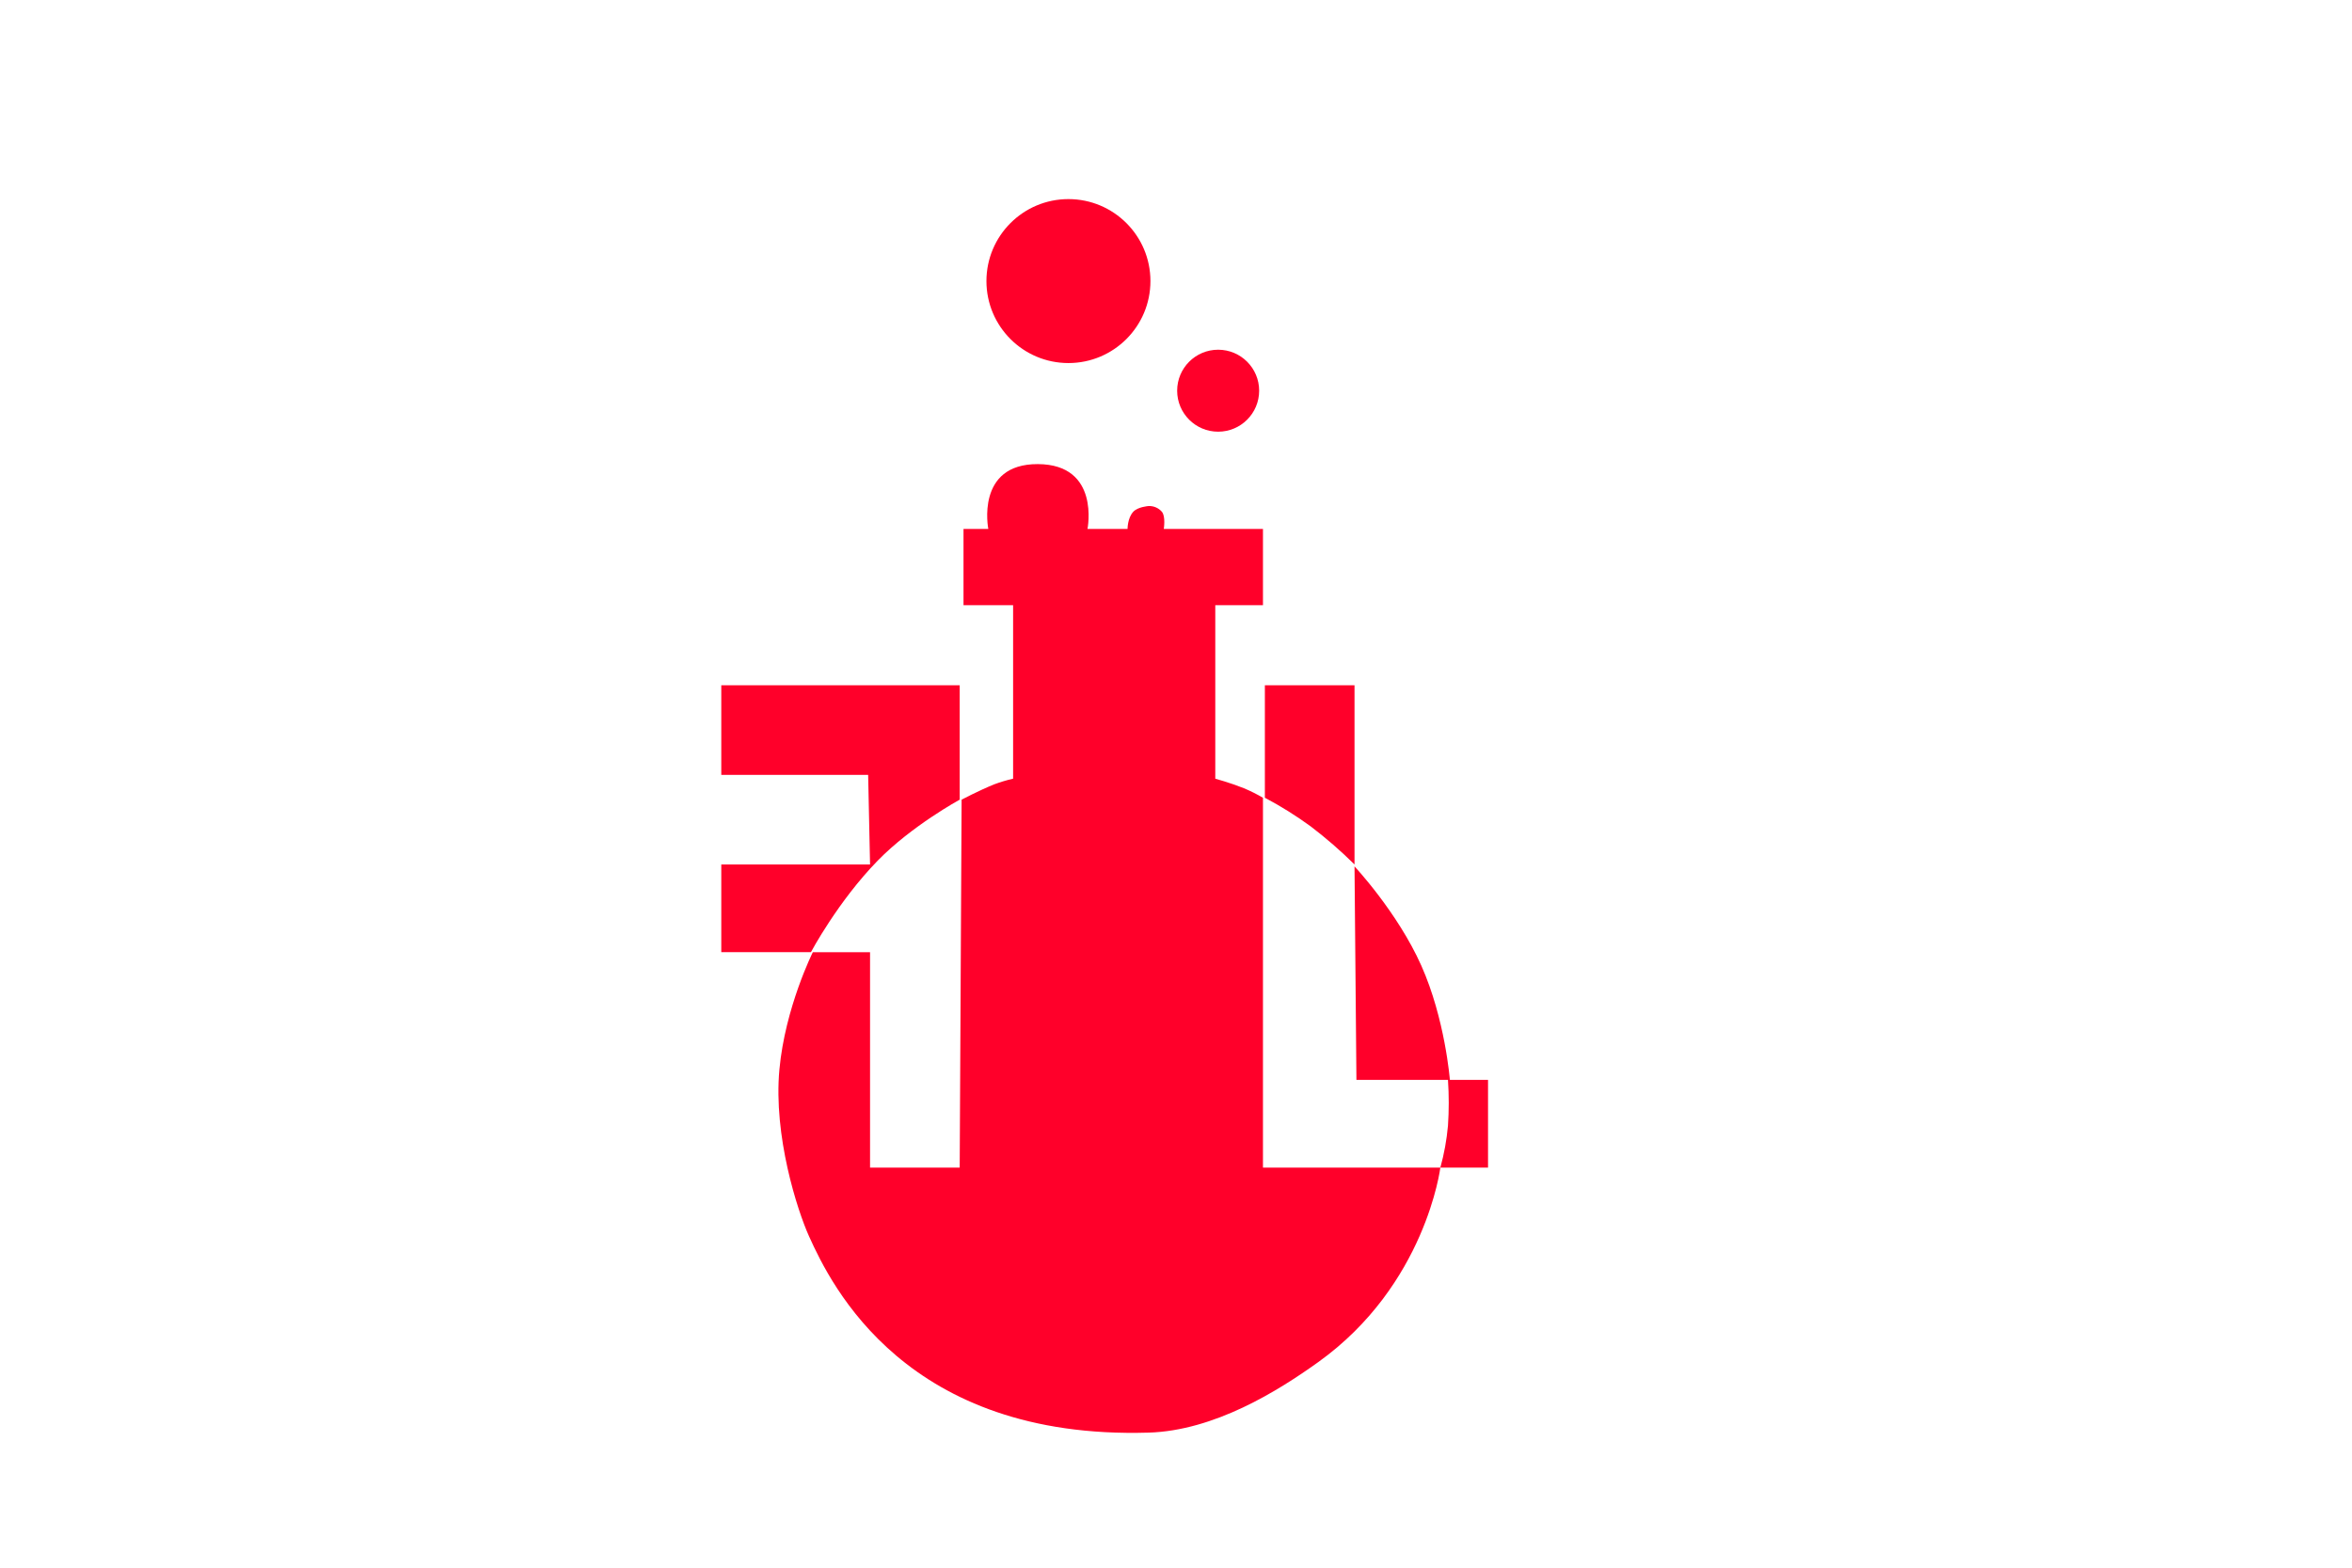
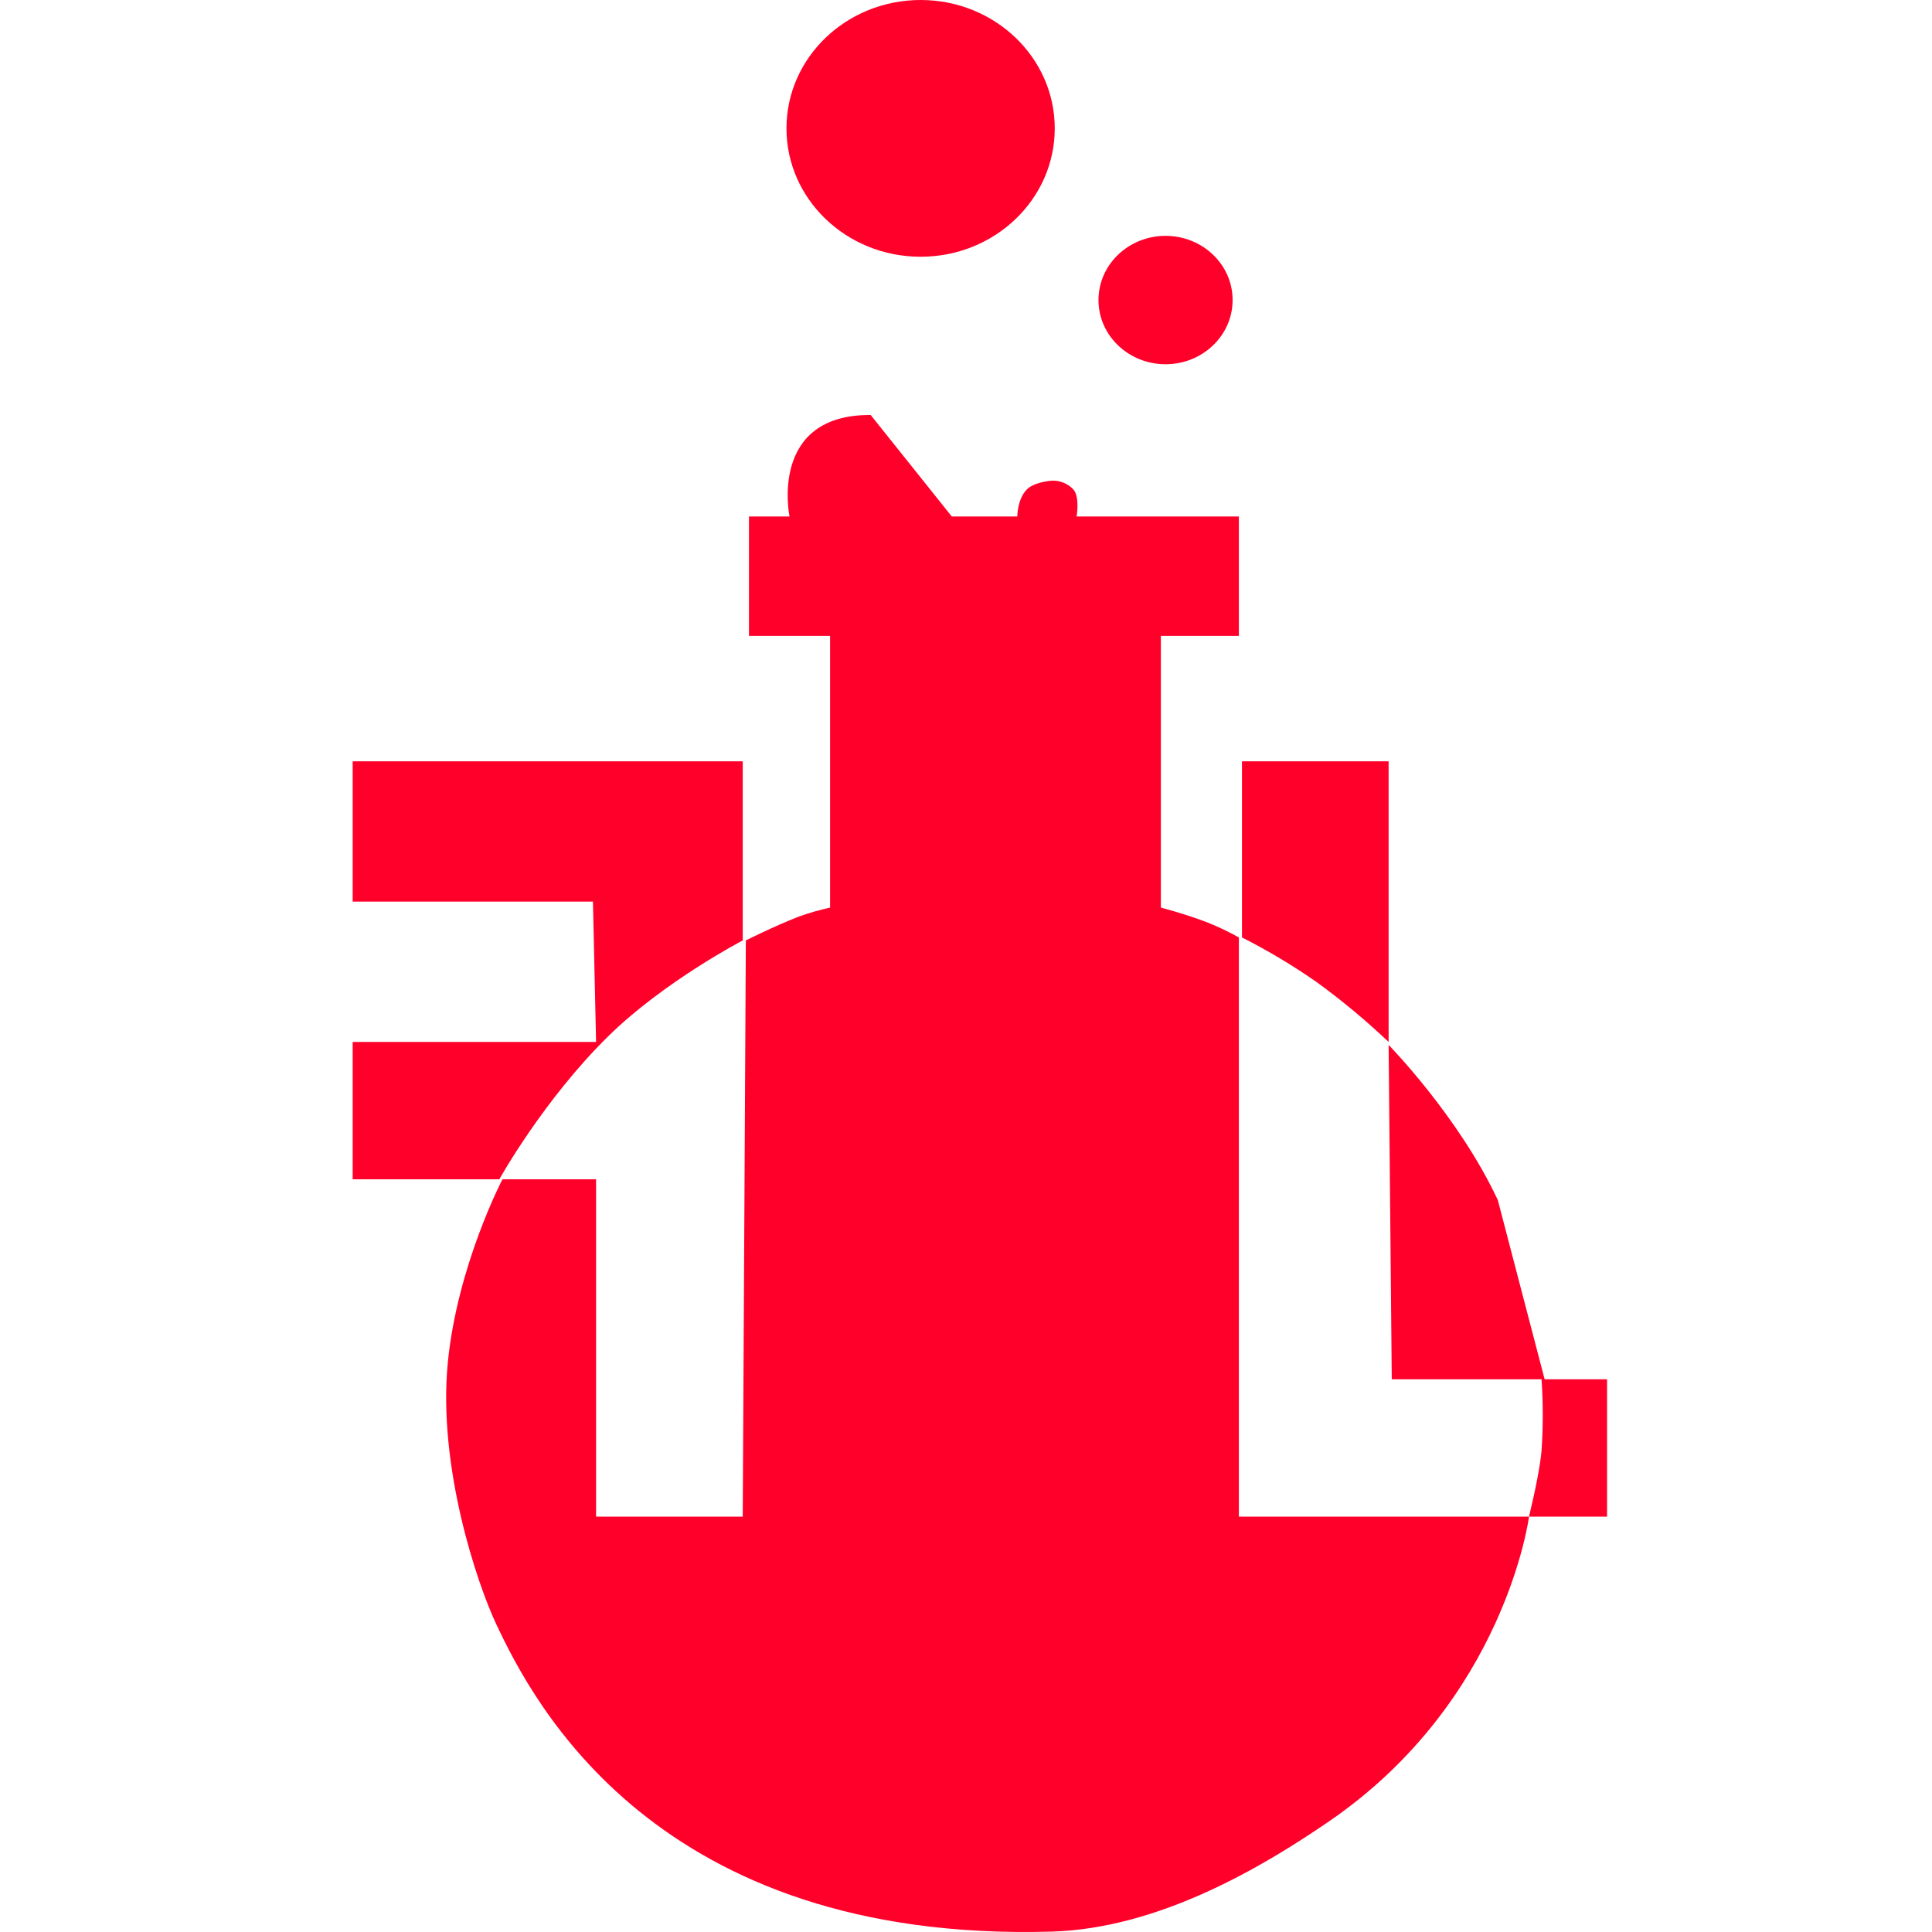
- <svg xmlns="http://www.w3.org/2000/svg" width="300" height="200" viewBox="0 0 1500 1000">
+ <svg xmlns="http://www.w3.org/2000/svg" xmlns:xlink="http://www.w3.org/1999/xlink" version="1.1" preserveAspectRatio="xMidYMid meet" viewBox="0 0 640 640" width="640" height="640">
  <defs>
-     <style>
-             .cls-1 {
-             fill: #ff002a;
-             fill-rule: evenodd;
-             }
-         </style>
+     <path d="M510.65 480.64C511.2 472.74 511.2 464.81 510.65 456.91C507.34 456.91 490.8 456.91 461.04 456.91C460.42 390.45 460.07 353.53 460 346.14C460 346.14 483.26 369.88 496.18 397.57C496.18 397.57 511.68 456.91 511.68 456.91C513.06 456.91 519.95 456.91 532.36 456.91L532.36 502.4L506.51 502.4C508.81 492.8 510.19 485.55 510.65 480.64ZM348.37 639.87C217.19 643.61 176.53 563.79 164.38 538.01C158.07 524.61 145.01 486.01 148.33 451.52C151.43 419.36 166.45 390.65 166.45 390.65C168.52 390.65 178.85 390.65 197.46 390.65L197.46 502.4L246.04 502.4C246.66 387.88 247 324.25 247.07 311.53C247.07 311.53 256.38 306.84 264.64 303.62C268.02 302.41 271.47 301.42 274.98 300.65C274.98 294.65 274.98 264.65 274.98 210.65L248.11 210.65L248.11 171.09C256.17 171.09 260.65 171.09 261.54 171.09C261.54 171.09 254.48 137.3 288.42 137.47C288.42 137.47 315.29 171.09 315.29 171.09C317.46 171.09 334.83 171.09 337 171.09C337 171.09 336.96 165.47 340.1 162.19C342.57 159.62 348.37 159.23 348.37 159.23C351.13 159.1 353.8 160.2 355.61 162.19C357.74 164.64 356.64 171.09 356.64 171.09C360.22 171.09 378.14 171.09 410.39 171.09L410.39 210.65L384.55 210.65C384.55 264.65 384.55 294.65 384.55 300.65C384.55 300.65 392.63 302.75 400.05 305.6C403.61 307.02 407.06 308.68 410.39 310.54C410.39 323.33 410.39 387.28 410.39 502.4C468.06 502.4 500.11 502.4 506.51 502.4C506.51 502.4 498.66 563.27 440.36 603.28C418.53 618.26 384.1 638.85 348.37 639.87ZM411.42 252.19L460 252.19C460 307.97 460 338.96 460 345.16C452.53 338.08 444.59 331.47 436.23 325.38C428.34 319.87 420.05 314.91 411.42 310.54C411.42 302.76 411.42 283.31 411.42 252.19ZM363.89 99.39C363.89 87.65 373.84 78.13 386.11 78.13C398.38 78.13 408.32 87.65 408.32 99.39C408.32 111.14 398.37 120.66 386.1 120.66C386.1 120.66 386.1 120.66 386.1 120.66C373.83 120.65 363.88 111.13 363.89 99.39ZM260.53 42.52C260.53 19.03 280.43 0 304.98 0C329.51 0 349.4 19.04 349.4 42.53C349.4 66.02 329.5 85.06 304.96 85.05C304.96 85.05 304.96 85.05 304.96 85.05C280.42 85.05 260.52 66 260.53 42.52ZM116.83 390.65L116.83 345.16L197.46 345.16L196.42 298.67L116.83 298.67L116.83 252.19L246.04 252.19C246.04 287.79 246.04 307.57 246.04 311.53C246.04 311.53 220.03 325.09 201.59 343.17C179.97 364.4 165.41 390.65 165.41 390.65C158.94 390.65 142.74 390.65 116.83 390.65Z" id="fAtEZMbQ" />
  </defs>
-   <path id="Forma_1" data-name="Forma 1" class="cls-1" d="M918.589,744.8a151.025,151.025,0,0,0,4.866-26.755,218.217,218.217,0,0,0,0-29.187H865.067l-1.216-136.209s27.371,29.191,42.574,63.24,18.247,72.969,18.247,72.969H949V744.8H918.589ZM840.739,868.85c-25.691,18.424-66.206,43.747-108.261,45-154.37,4.591-202.226-93.558-216.523-125.263-7.429-16.475-22.8-63.941-18.888-106.356,3.644-39.541,21.321-74.85,21.321-74.85h36.493V744.8h57.171l1.217-234.716s10.949-5.766,20.679-9.729a95.094,95.094,0,0,1,12.164-3.649V386.04H614.485V337.394H630.3s-8.312-41.553,31.627-41.349,31.627,41.349,31.627,41.349H719.1s-0.046-6.916,3.649-10.946c2.9-3.16,9.732-3.648,9.732-3.648a10.621,10.621,0,0,1,8.515,3.648c2.507,3.008,1.216,10.946,1.216,10.946h63.254V386.04H775.052V496.709s9.508,2.586,18.246,6.081a102.793,102.793,0,0,1,12.165,6.081V744.8H918.589S909.348,819.649,840.739,868.85Zm-34.06-359.979V437.118h57.172V551.436a286.314,286.314,0,0,0-27.978-24.323A240.968,240.968,0,0,0,806.679,508.871Zm-29.8-233.5a26.147,26.147,0,1,1,26.153-26.147A26.15,26.15,0,0,1,776.877,275.37Zm-95.489-43.781a52.295,52.295,0,1,1,52.306-52.295A52.3,52.3,0,0,1,681.388,231.589ZM517.172,607.379H460V551.436h94.881l-1.217-57.159H460V437.118H612.052v72.969S581.442,526.756,559.746,549C534.3,575.1,517.172,607.379,517.172,607.379Z" />
+   <g>
+     <g>
+       <g>
+         <use xlink:href="#fAtEZMbQ" opacity="1" fill="#ff002a" fill-opacity="1" />
+         <g>
+           <use xlink:href="#fAtEZMbQ" opacity="1" fill-opacity="0" stroke="#000000" stroke-width="1" stroke-opacity="0" />
+         </g>
+       </g>
+     </g>
+   </g>
</svg>
